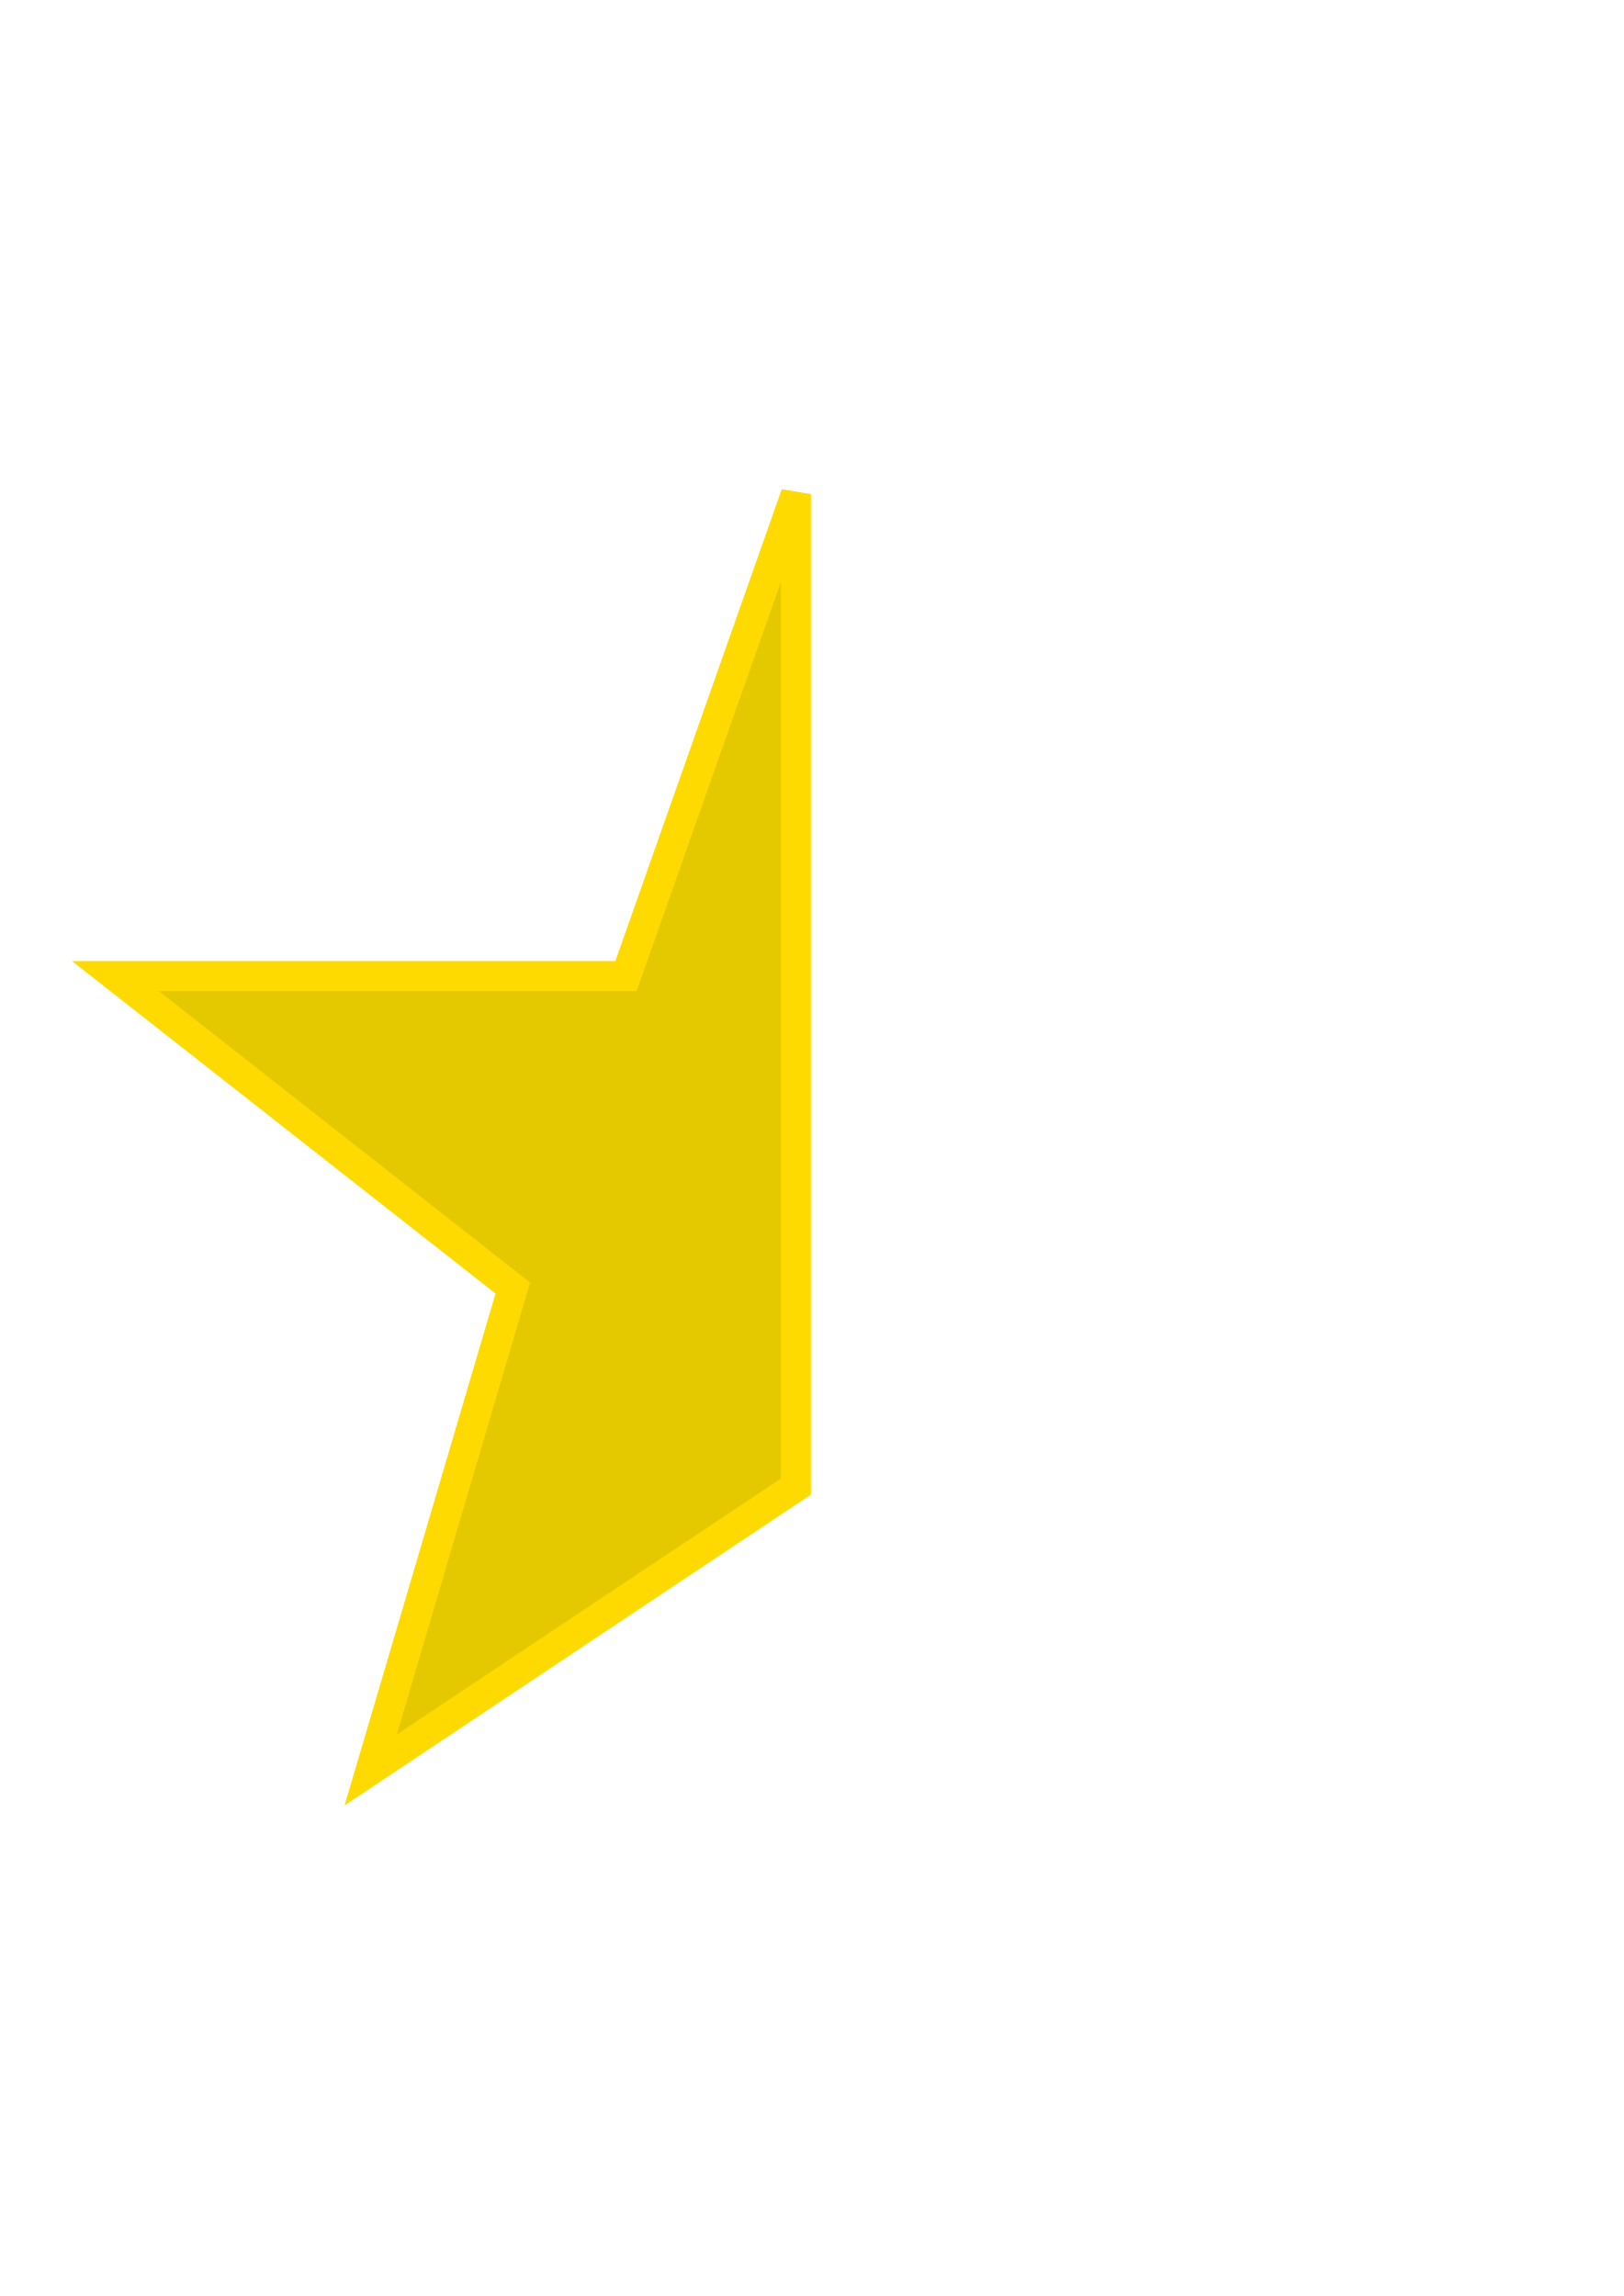
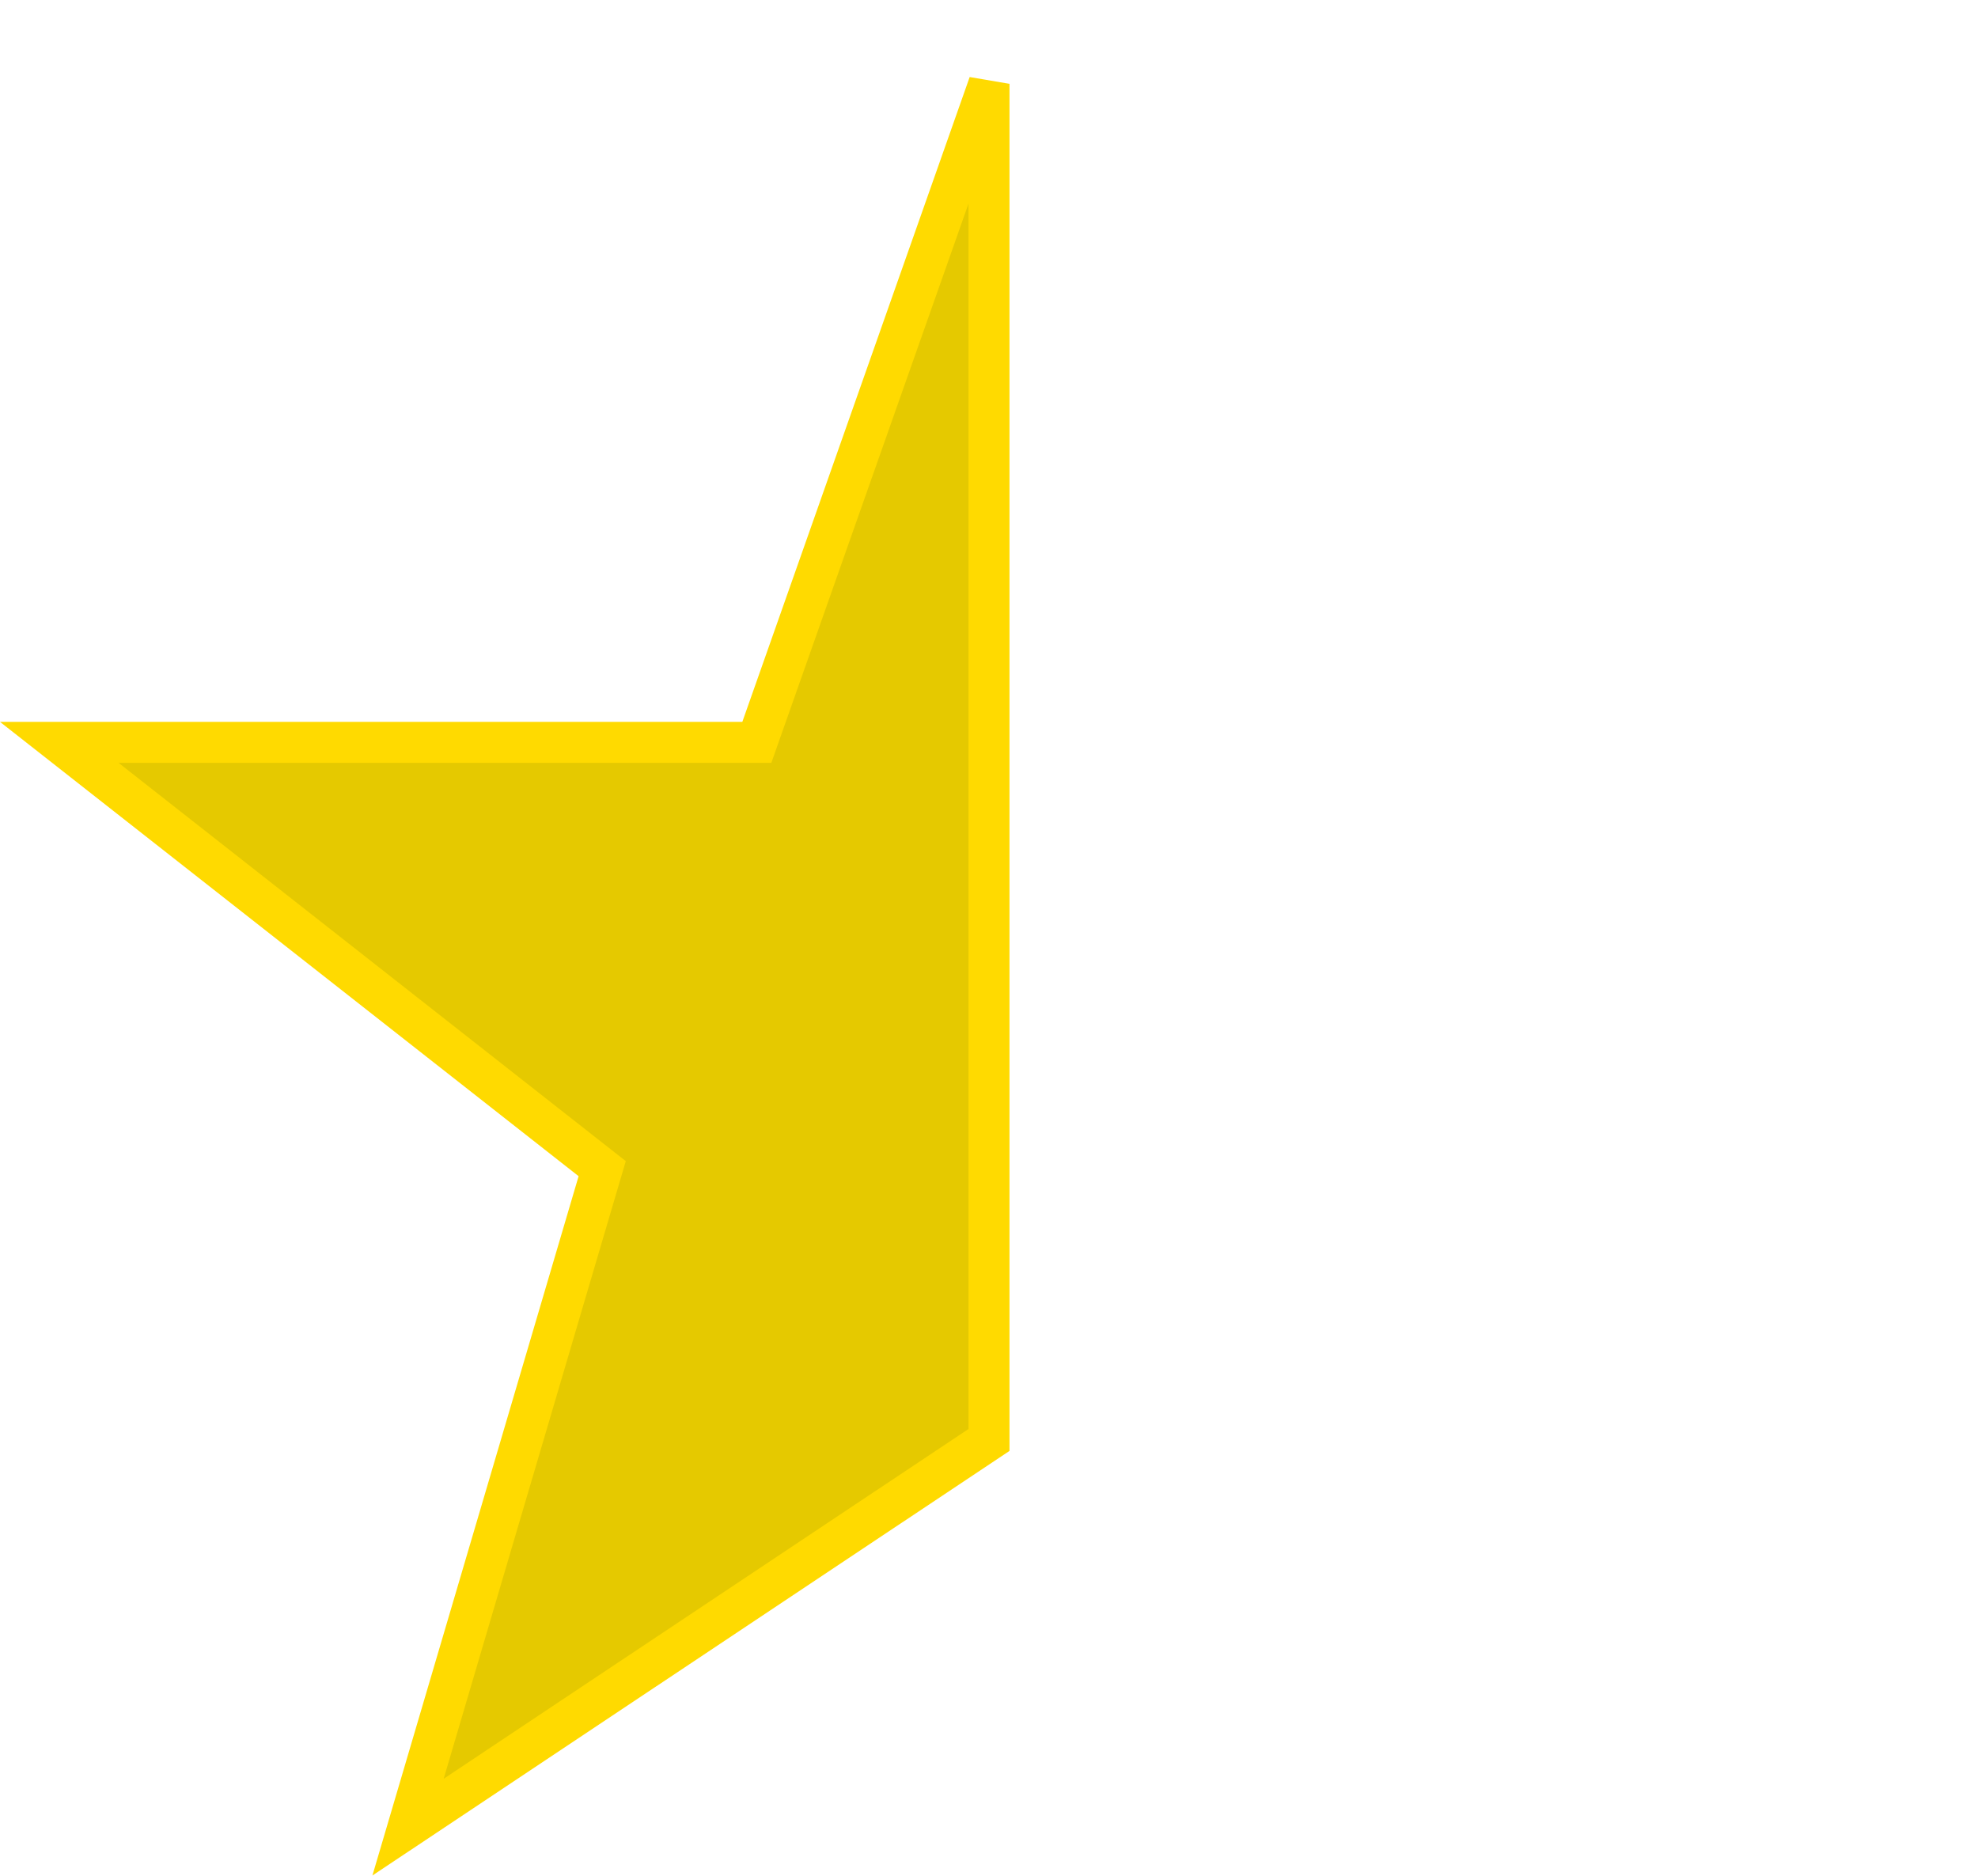
- <svg xmlns="http://www.w3.org/2000/svg" version="1.1" id="_x31_" x="0px" y="0px" viewBox="0 0 595.3 841.9" enable-background="new 0 0 595.3 841.9" xml:space="preserve">
-   <path fill="#E5C900" stroke="#FFDA00" stroke-width="11" d="M291.8,545.1L135.9,649L188,472.3L42.3,357.9h187.2l62.3-176.7V545.1z" />
+ <svg xmlns="http://www.w3.org/2000/svg" version="1.1" x="0px" y="0px" viewBox="26.4 158.7 530.8 503.3" enable-background="new 26.4 158.7 530.8 503.3" xml:space="preserve">
+   <g id="Layer_3">
+     <path fill="#E5C900" stroke="#FFDA00" stroke-width="11" d="M291.8,545.1L135.9,649L188,472.3L42.3,357.9h187.2l62.3-176.7V545.1z" />
+   </g>
</svg>
